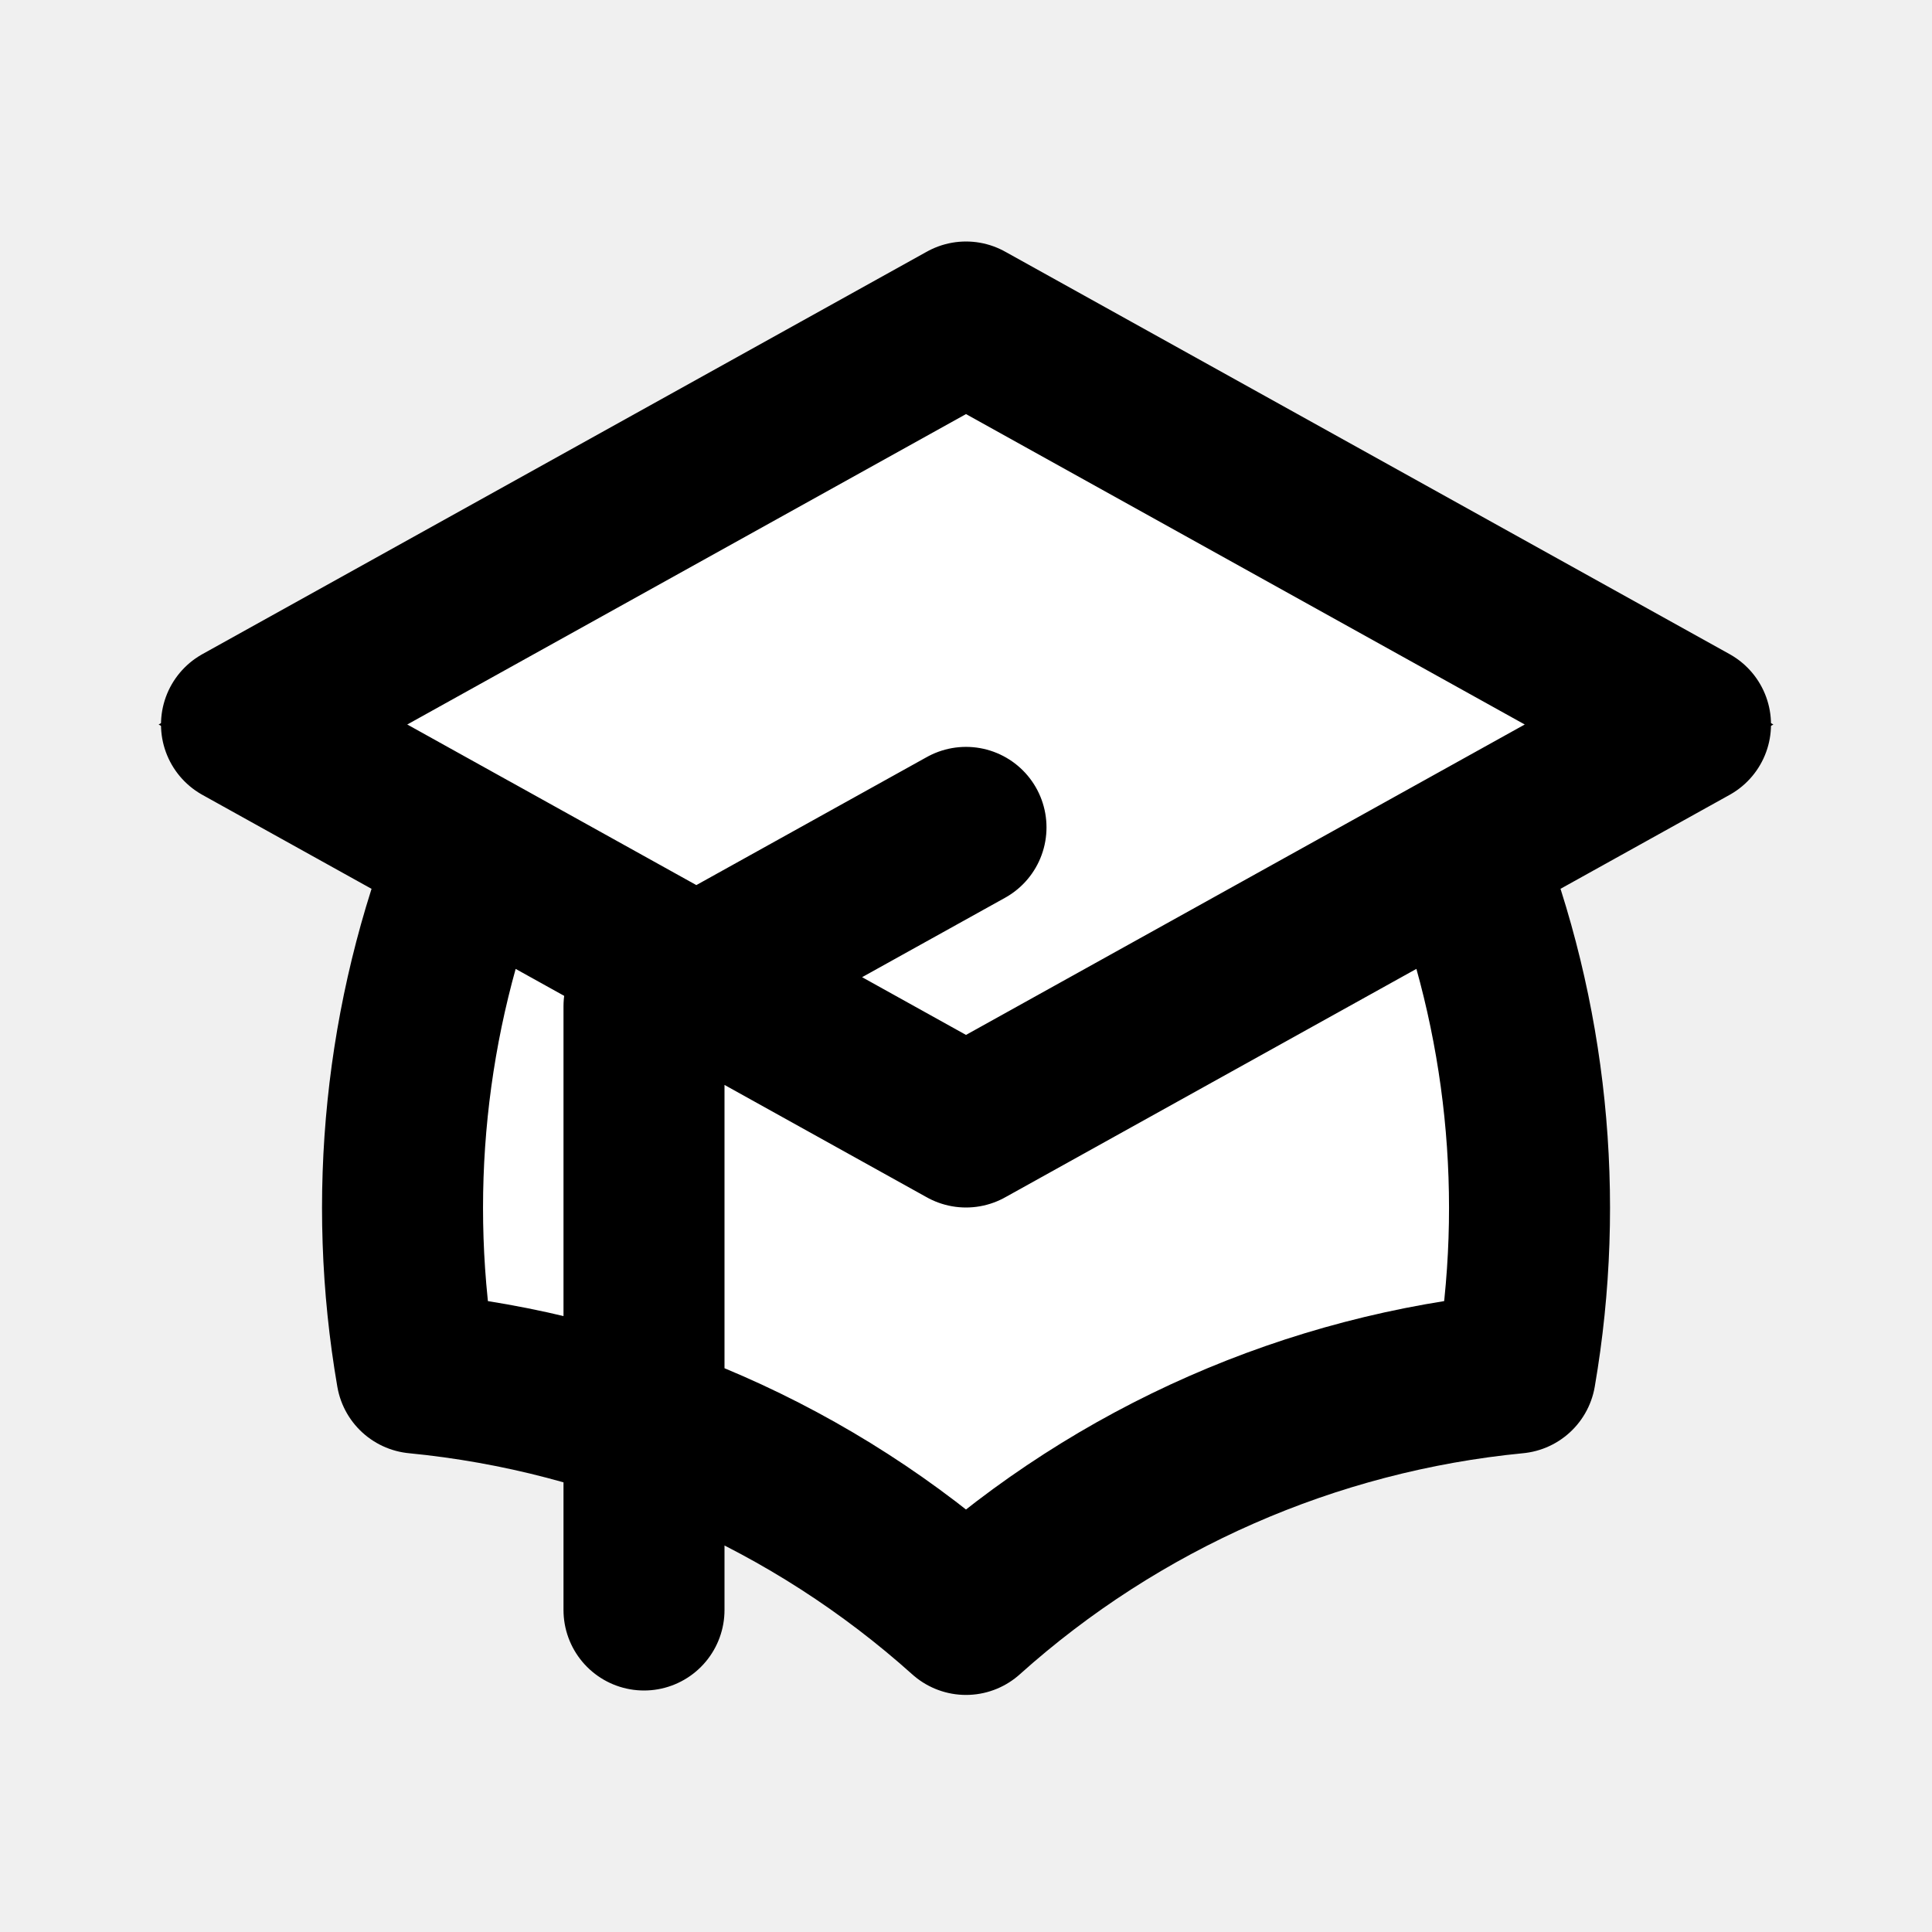
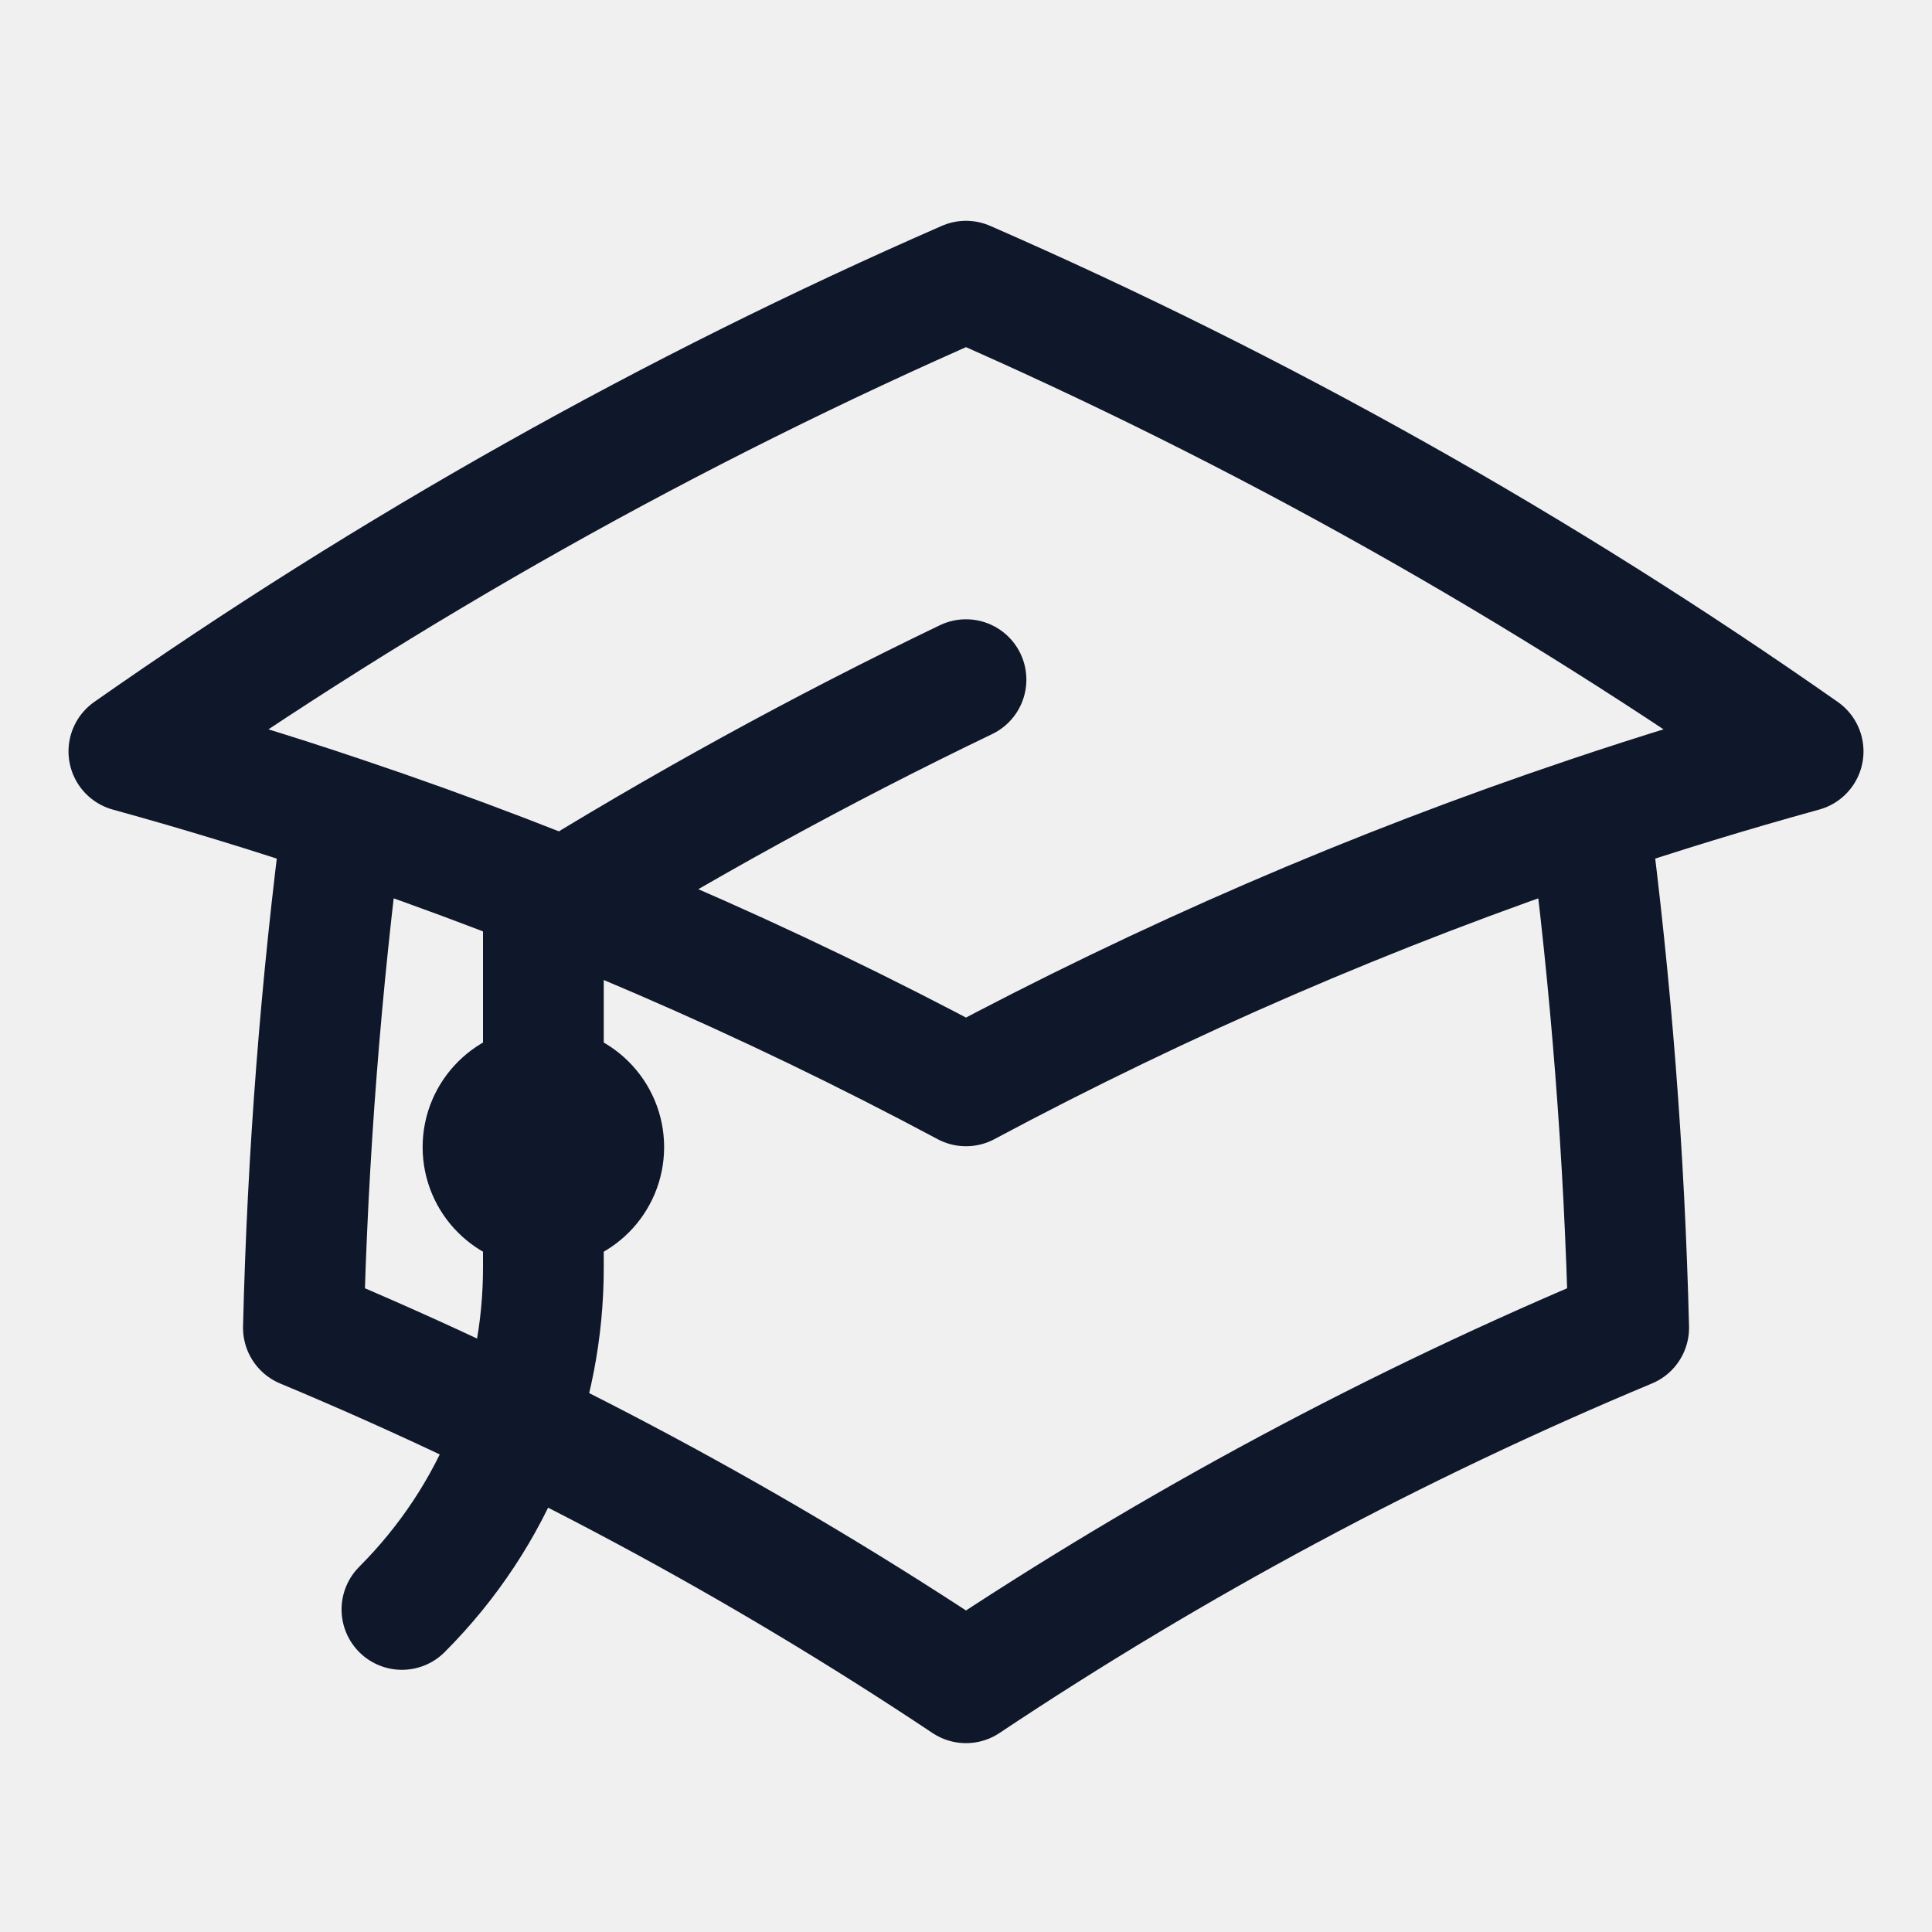
- <svg xmlns="http://www.w3.org/2000/svg" fill="none" viewBox="0 0 24 24" stroke="currentColor">
-   <path fill="#fff" d="M12 14l9-5-9-5-9 5 9 5z" />
-   <path fill="#fff" d="M12 14l6.16-3.422a12.083 12.083 0 01.665 6.479A11.952 11.952 0 0012 20.055a11.952 11.952 0 00-6.824-2.998 12.078 12.078 0 01.665-6.479L12 14z" />
-   <path stroke-linecap="round" stroke-linejoin="round" stroke-width="2" d="M12 14l9-5-9-5-9 5 9 5zm0 0l6.16-3.422a12.083 12.083 0 01.665 6.479A11.952 11.952 0 0012 20.055a11.952 11.952 0 00-6.824-2.998 12.078 12.078 0 01.665-6.479L12 14zm-4 6v-7.5l4-2.222" />
+ <svg xmlns="http://www.w3.org/2000/svg" width="24" height="24" viewBox="0 0 24 24" fill="none">
+   <path d="M4.259 10.147C3.987 12.231 3.821 14.348 3.769 16.494C6.665 17.703 9.419 19.184 12 20.904C14.581 19.184 17.335 17.703 20.232 16.494C20.179 14.348 20.013 12.231 19.741 10.147M4.259 10.147C3.384 9.852 2.497 9.581 1.601 9.334C4.846 7.059 8.327 5.097 12 3.493C15.673 5.097 19.154 7.059 22.399 9.334C21.503 9.581 20.616 9.852 19.741 10.147M4.259 10.147C6.947 11.05 9.534 12.171 12 13.489C14.466 12.171 17.053 11.05 19.741 10.147M6.75 15C7.164 15 7.5 14.664 7.5 14.25C7.5 13.836 7.164 13.5 6.75 13.5C6.336 13.5 6 13.836 6 14.25C6 14.664 6.336 15 6.75 15ZM6.75 15V11.325C8.441 10.274 10.194 9.311 12 8.443M4.993 19.993C6.164 18.821 6.75 17.286 6.75 15.75V14.25" stroke="#0F172A" stroke-width="1.5" stroke-linecap="round" stroke-linejoin="round" />
</svg>
